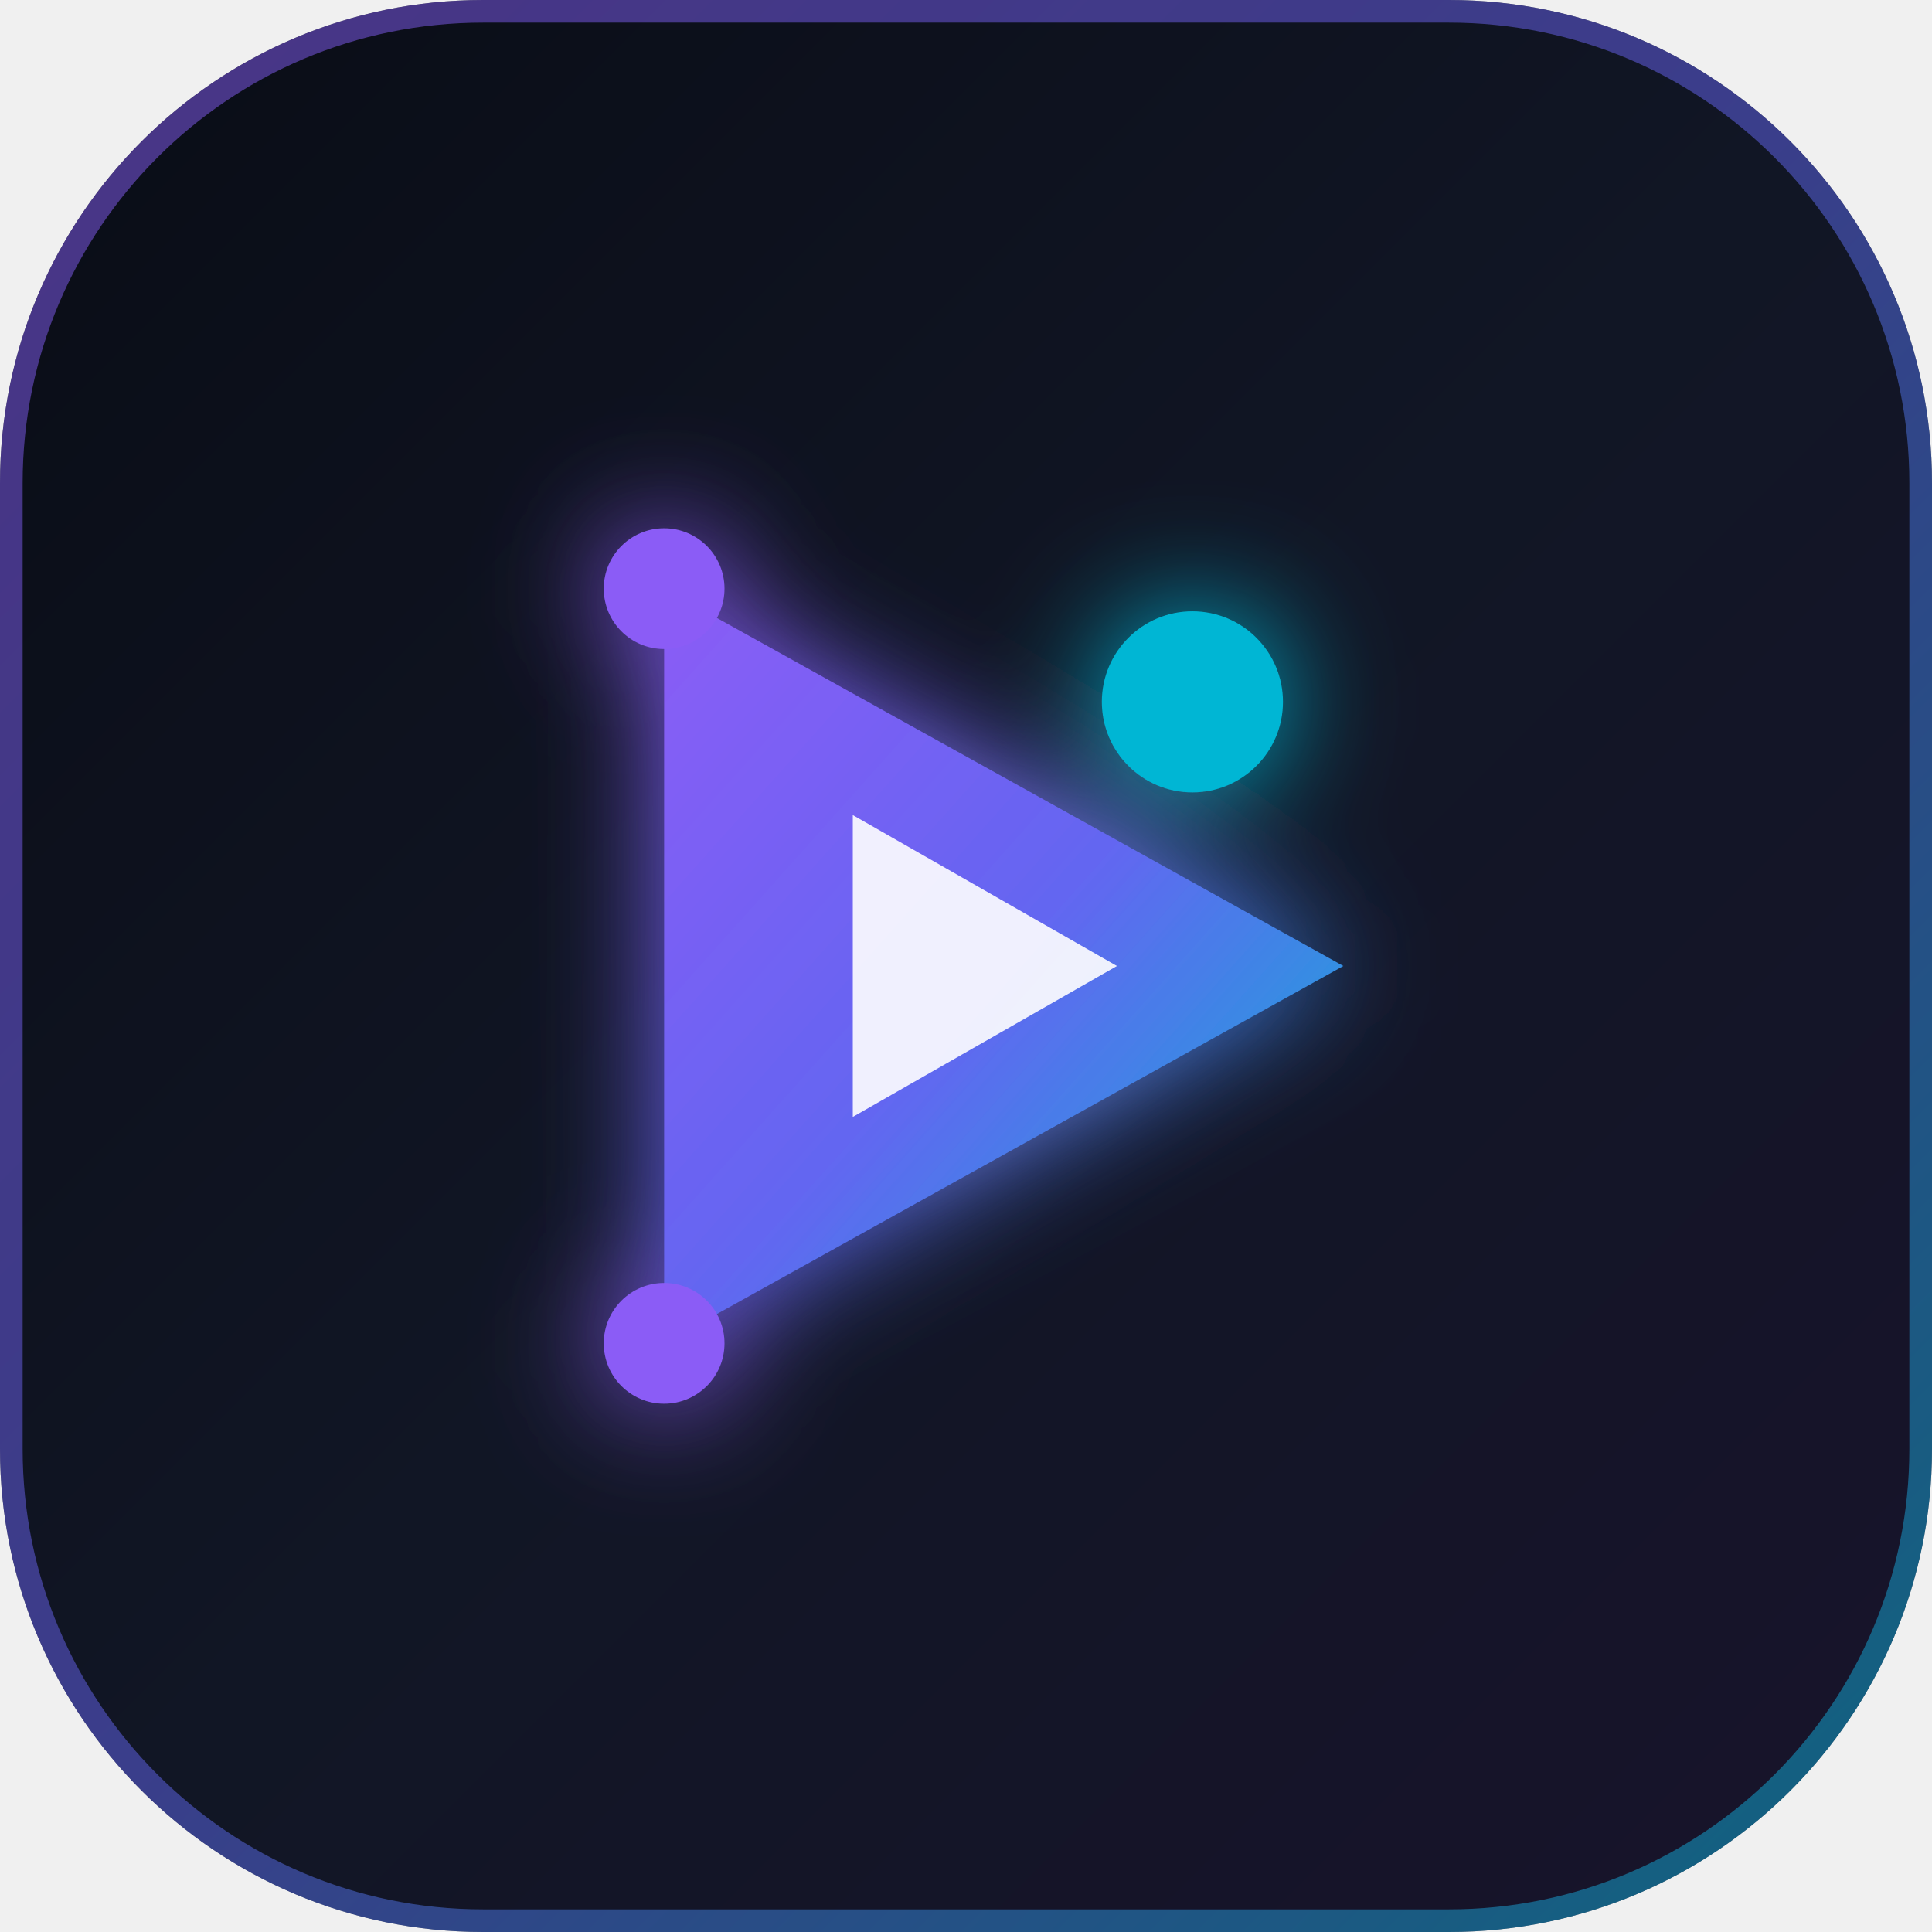
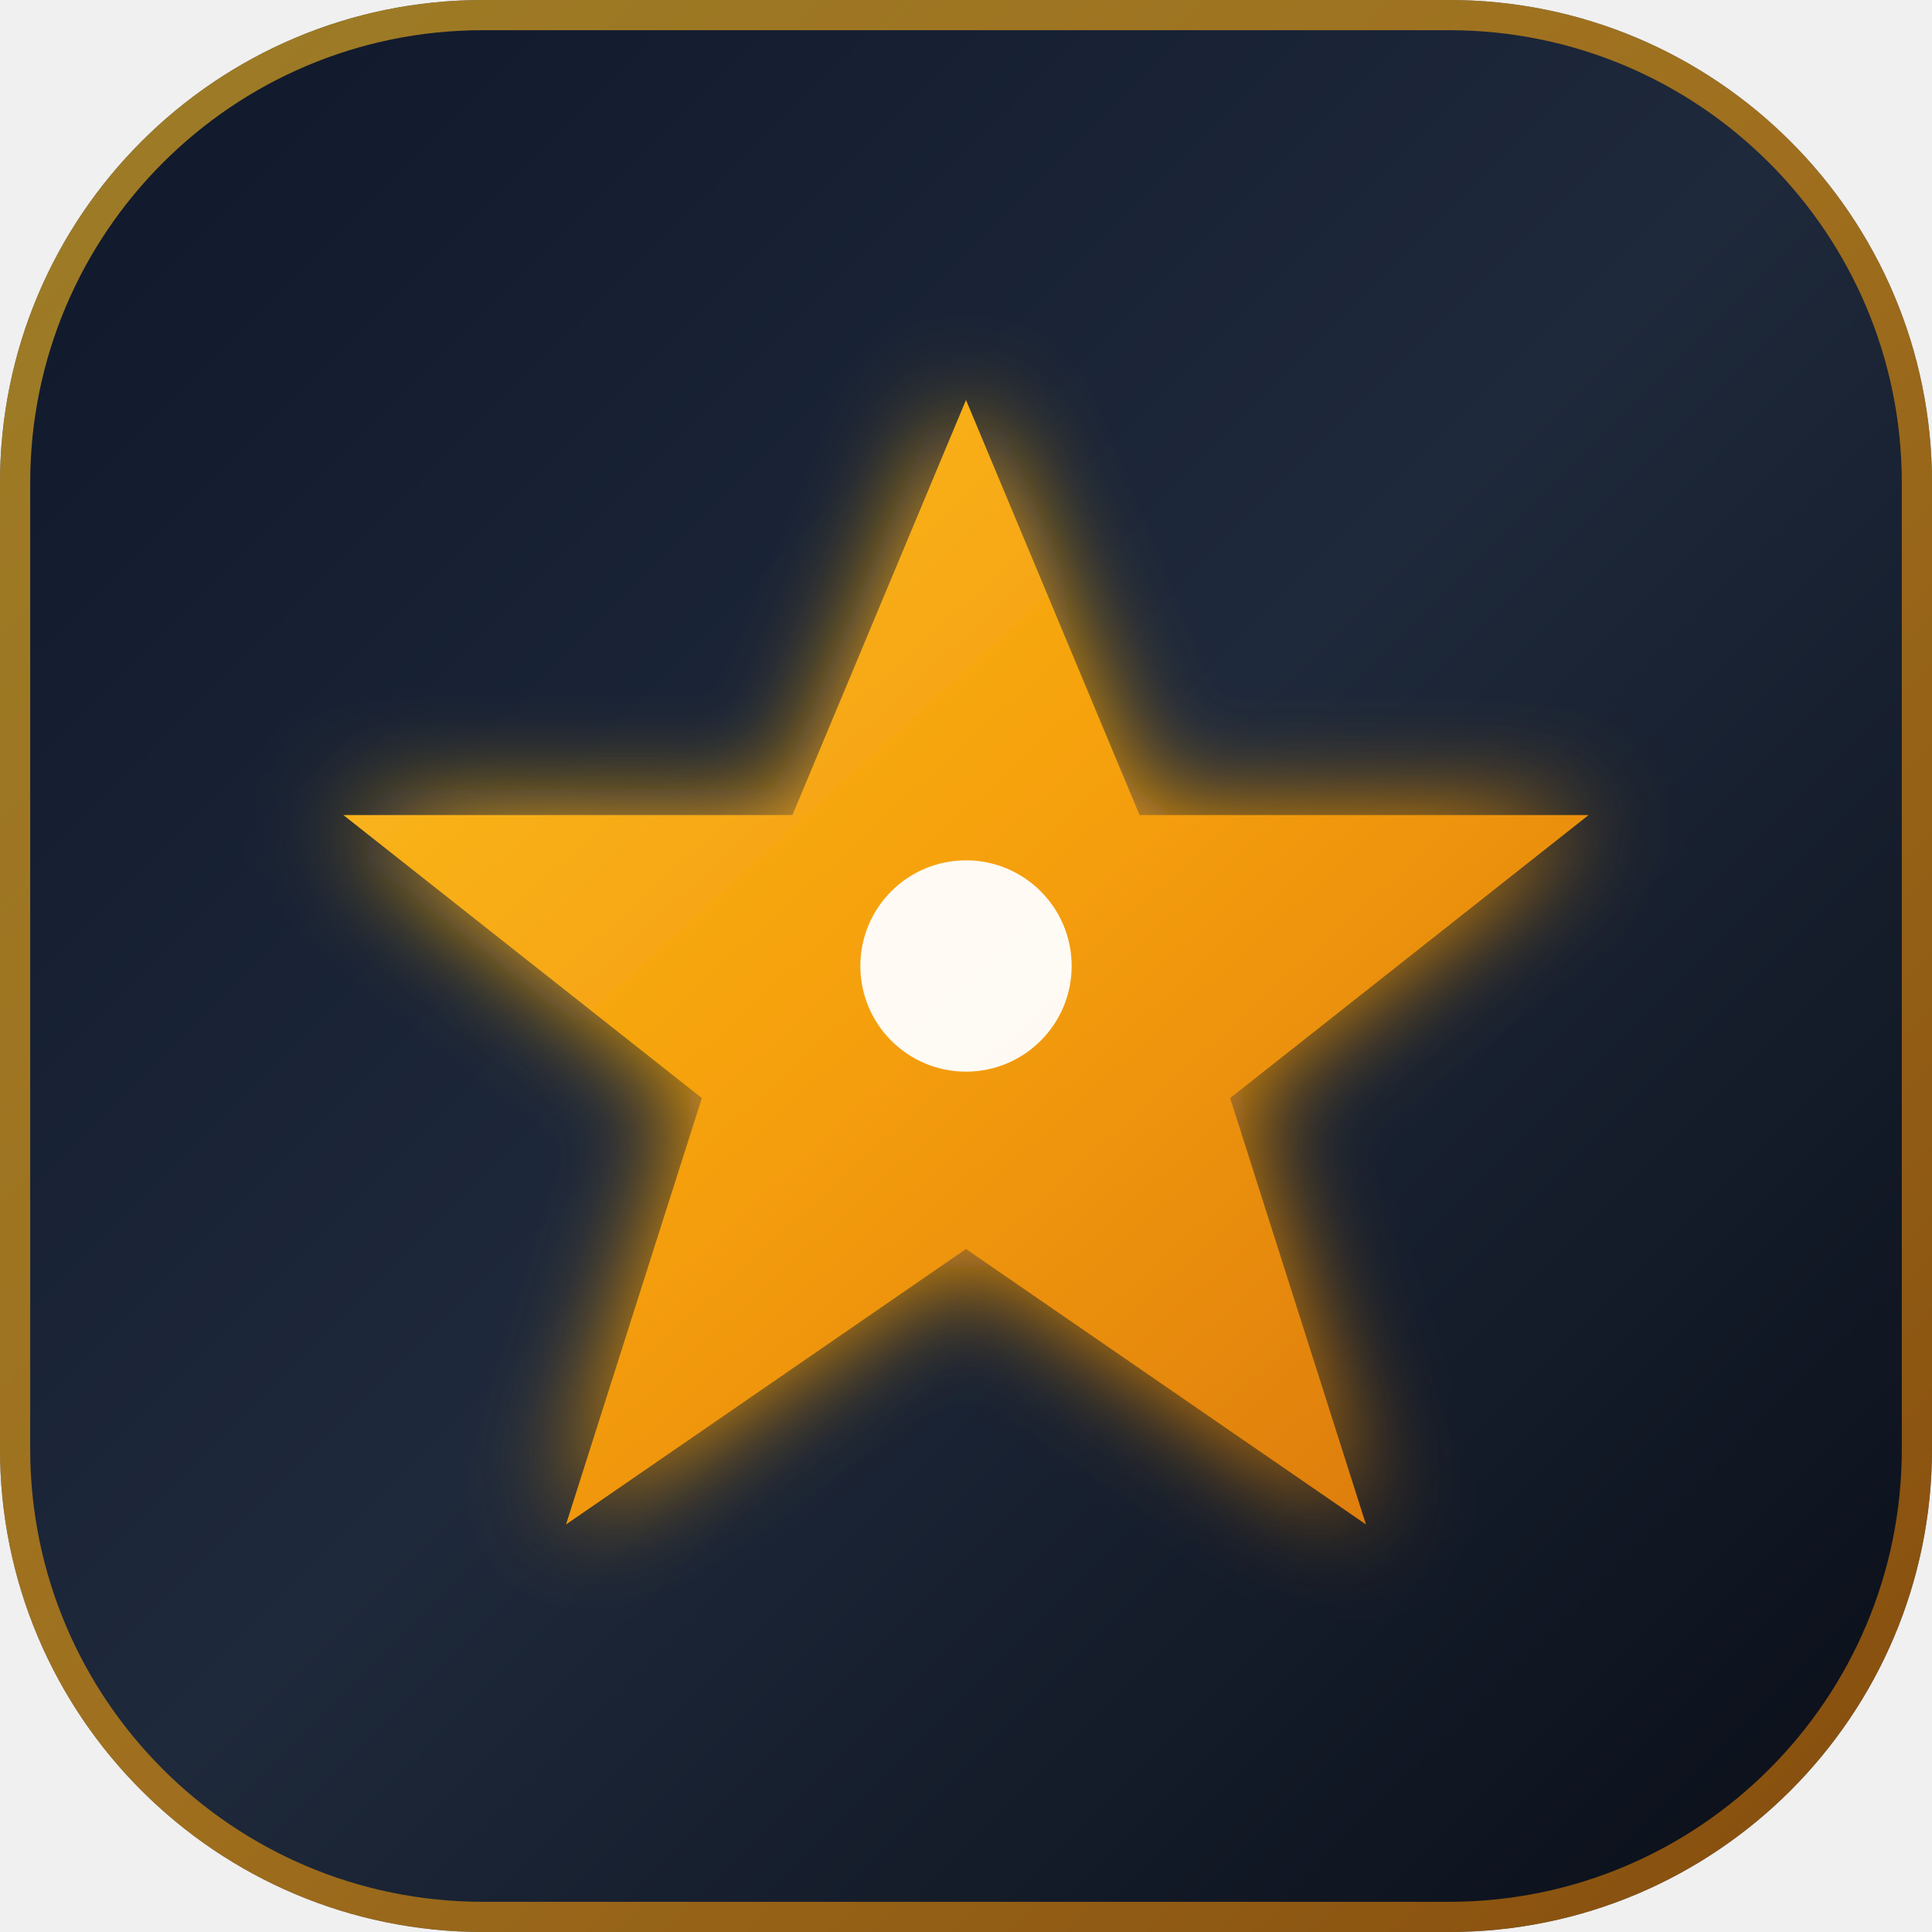
<svg xmlns="http://www.w3.org/2000/svg" viewBox="0 0 512 512" width="512" height="512">
  <defs>
-     <linearGradient id="bgGrad" x1="0%" y1="0%" x2="100%" y2="100%">
-       <stop offset="0%" stop-color="#090c15" />
-       <stop offset="50%" stop-color="#111625" />
-       <stop offset="100%" stop-color="#18132b" />
+     <linearGradient id="repuBg" x1="0%" y1="0%" x2="100%" y2="100%">
+       <stop offset="0%" stop-color="#0f172a" />
+       <stop offset="50%" stop-color="#1e293b" />
+       <stop offset="100%" stop-color="#090d16" />
    </linearGradient>
-     <linearGradient id="primaryGrad" x1="0%" y1="0%" x2="100%" y2="100%">
-       <stop offset="0%" stop-color="#8b5cf6" />
-       <stop offset="50%" stop-color="#6366f1" />
-       <stop offset="100%" stop-color="#06b6d4" />
+     <linearGradient id="goldGrad" x1="0%" y1="0%" x2="100%" y2="100%">
+       <stop offset="0%" stop-color="#fbbf24" />
+       <stop offset="50%" stop-color="#f59e0b" />
+       <stop offset="100%" stop-color="#d97706" />
    </linearGradient>
-     <filter id="glow" x="-20%" y="-20%" width="140%" height="140%">
-       <feGaussianBlur stdDeviation="16" result="blur" />
+     <filter id="repuGlow" x="-20%" y="-20%" width="140%" height="140%">
+       <feGaussianBlur stdDeviation="14" result="blur" />
      <feComposite in="SourceGraphic" in2="blur" operator="over" />
    </filter>
  </defs>
-   <rect width="512" height="512" rx="128" fill="url(#bgGrad)" />
-   <rect width="506" height="506" x="3" y="3" rx="125" fill="none" stroke="url(#primaryGrad)" stroke-width="6" stroke-opacity="0.5" />
-   <g transform="translate(106, 106)" filter="url(#glow)">
-     <path d="M70 50 L250 150 L70 250 Z" fill="url(#primaryGrad)" />
-     <circle cx="210" cy="80" r="24" fill="#06b6d4" />
-     <circle cx="70" cy="50" r="16" fill="#8b5cf6" />
-     <circle cx="70" cy="250" r="16" fill="#8b5cf6" />
-     <path d="M120 110 L190 150 L120 190 Z" fill="#ffffff" fill-opacity="0.9" />
+   <rect width="512" height="512" rx="128" fill="url(#repuBg)" />
+   <rect width="504" height="504" x="4" y="4" rx="124" fill="none" stroke="url(#goldGrad)" stroke-width="8" stroke-opacity="0.6" />
+   <g transform="translate(256, 256)" filter="url(#repuGlow)">
+     <path d="M0 -150 L46 -40 L165 -40 L70 35 L106 148 L0 75 L-106 148 L-70 35 L-165 -40 L-46 -40 Z" fill="url(#goldGrad)" />
+     <circle cx="0" cy="0" r="28" fill="#ffffff" fill-opacity="0.95" />
  </g>
</svg>
